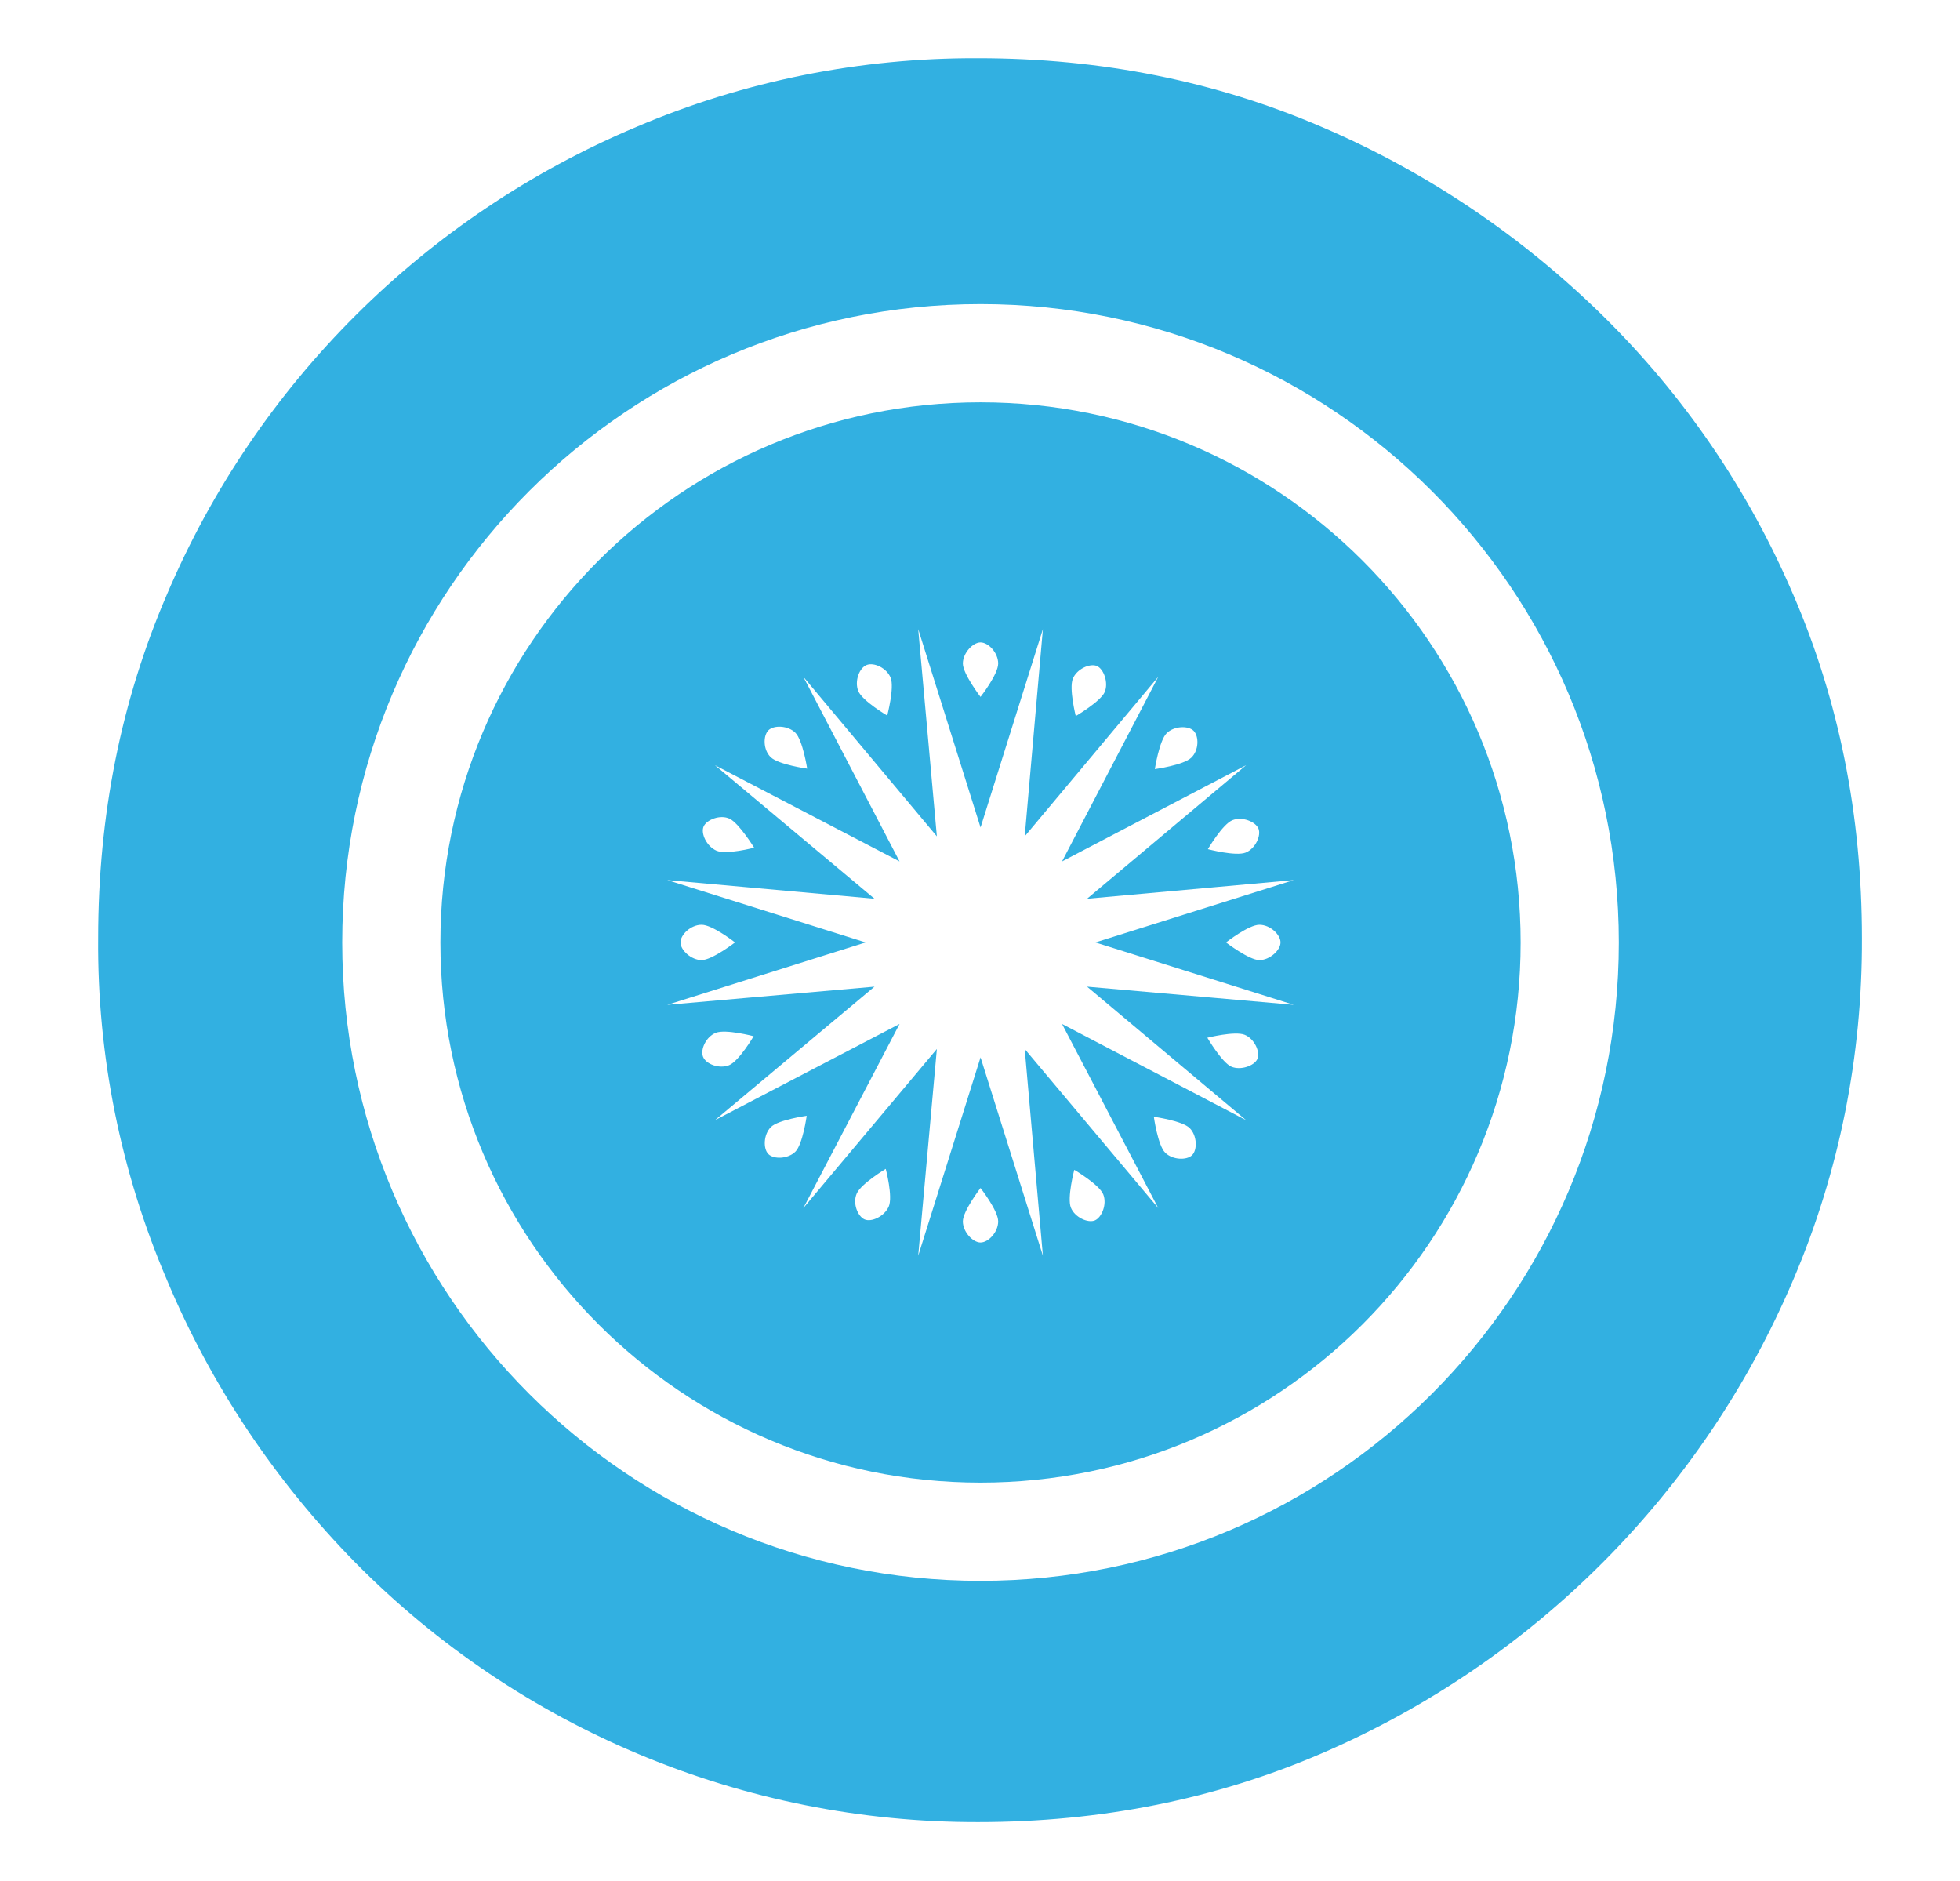
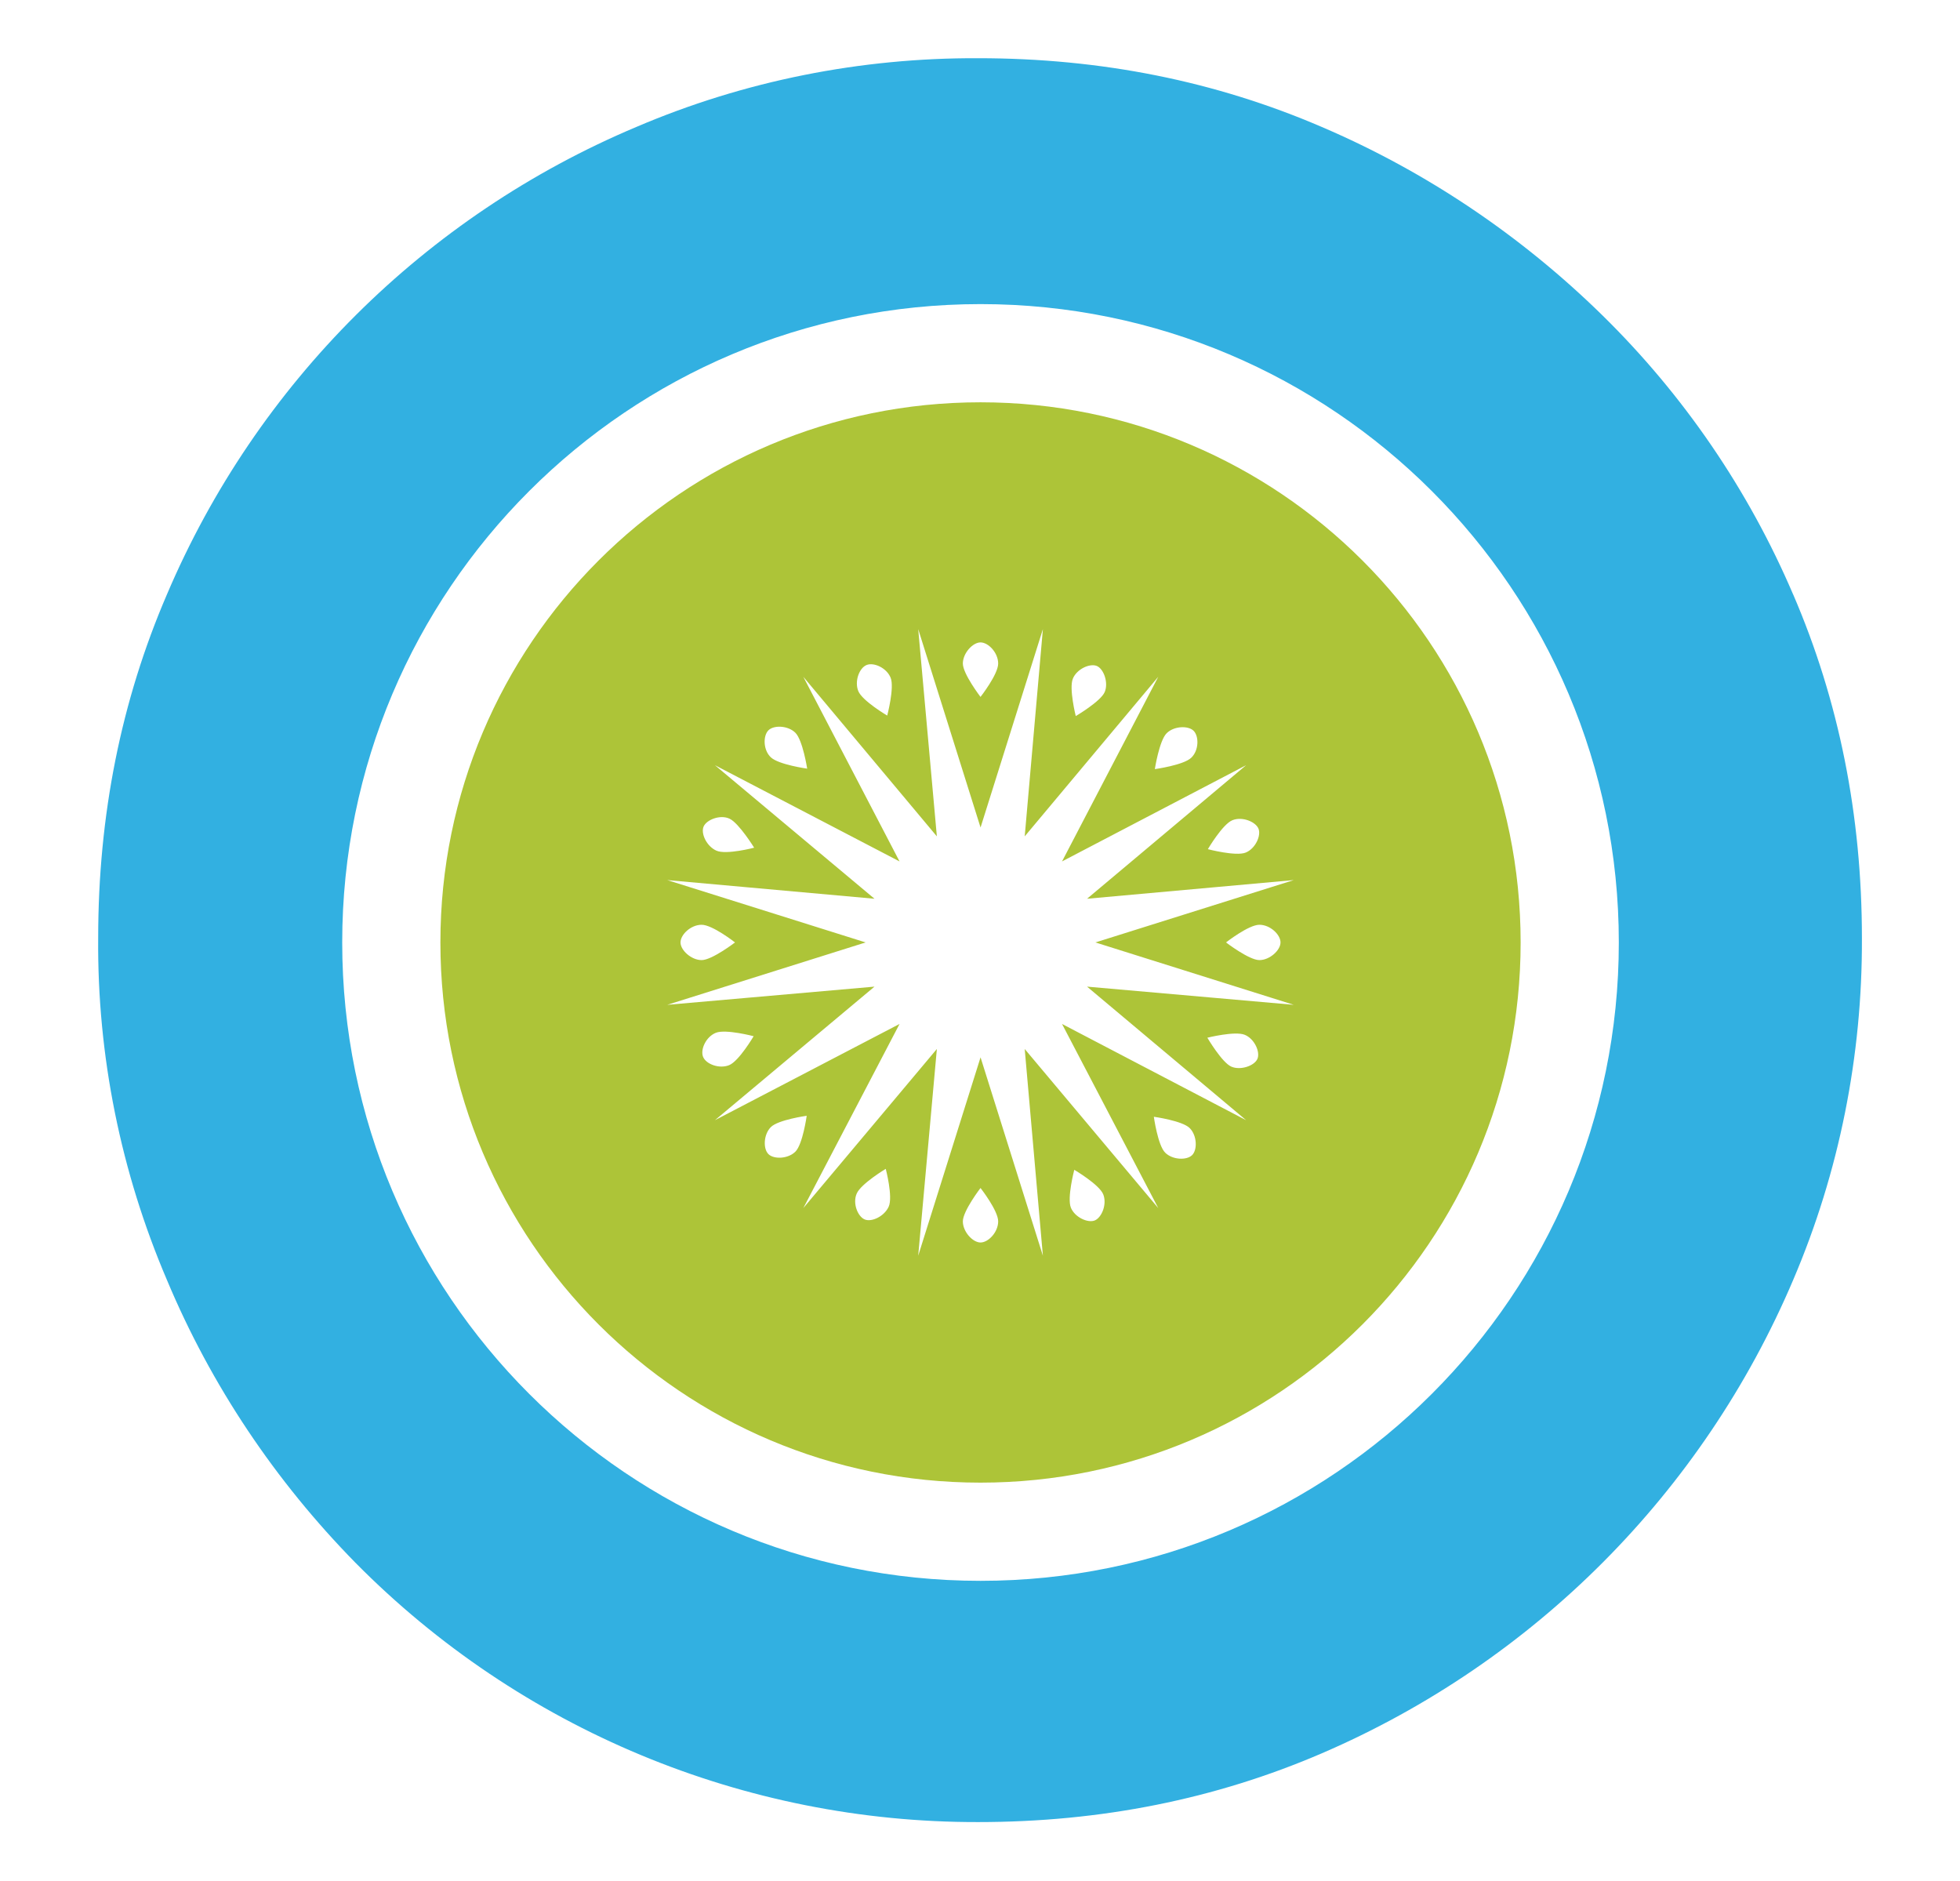
<svg xmlns="http://www.w3.org/2000/svg" id="Lager_1" data-name="Lager 1" viewBox="0 0 572.52 549.2">
  <defs>
    <style>
      .cls-1 {
+         fill: #adc438;
+       }
+ 
+       .cls-2 {
        fill: #32b0e1;
      }
    </style>
  </defs>
-   <path class="cls-1" d="M523.78,173.63c-13.05-30.55-31.98-58.23-55.65-81.47-23.67-23.23-51.49-42.02-82.04-55.08-30.98-13.34-64.4-20.08-100.4-20.08-34.28-.14-68.27,6.6-99.82,20.08-61.67,25.96-110.87,74.87-137.11,136.54-13.34,30.98-20.08,64.4-20.08,100.4-.29,34.28,6.6,68.27,20.08,99.82,12.91,30.84,31.7,58.8,55.08,82.61,48.05,48.62,113.59,75.87,181.86,75.73,36,0,69.42-6.74,100.4-20.08,61.96-26.68,111.3-76.16,137.69-138.26,13.48-31.55,20.22-65.55,20.08-99.82,0-36-6.74-69.42-20.08-100.4ZM286.41,461.72c-102.97,0-186.45-83.48-186.45-186.45s83.48-186.45,186.45-186.45,186.45,83.48,186.45,186.45-83.48,186.45-186.45,186.45Z" />
+   <path class="cls-2" d="M523.78,173.63c-13.05-30.55-31.98-58.23-55.65-81.47-23.67-23.23-51.49-42.02-82.04-55.08-30.98-13.34-64.4-20.08-100.4-20.08-34.28-.14-68.27,6.6-99.82,20.08-61.67,25.96-110.87,74.87-137.11,136.54-13.34,30.98-20.08,64.4-20.08,100.4-.29,34.28,6.6,68.27,20.08,99.82,12.91,30.84,31.7,58.8,55.08,82.61,48.05,48.62,113.59,75.87,181.86,75.73,36,0,69.42-6.74,100.4-20.08,61.96-26.68,111.3-76.16,137.69-138.26,13.48-31.55,20.22-65.55,20.08-99.82,0-36-6.74-69.42-20.08-100.4ZM286.41,461.72c-102.97,0-186.45-83.48-186.45-186.45s83.48-186.45,186.45-186.45,186.45,83.48,186.45,186.45-83.48,186.45-186.45,186.45Z" />
  <path class="cls-1" d="M286.41,117.5c-87.13,0-157.77,70.63-157.77,157.77s70.63,157.77,157.77,157.77,157.77-70.63,157.77-157.77-70.63-157.77-157.77-157.77ZM367.59,241.99c.86,2.01-.86,5.88-3.73,7.03-2.87,1.15-11.04-1-11.04-1,0,0,4.3-7.31,7.17-8.46,2.87-1.15,6.74.43,7.6,2.44ZM348.66,213.45c1.58,1.58,1.58,5.74-.72,7.89-2.29,2.15-10.61,3.3-10.61,3.3,0,0,1.29-8.32,3.44-10.47,2.15-2.15,6.31-2.29,7.89-.72ZM313.37,198.25c1.15-2.87,5.02-4.59,7.03-3.73,2.01.86,3.44,4.88,2.29,7.6-1.15,2.73-8.46,7.03-8.46,7.03,0,0-2.01-8.03-.86-10.9ZM286.41,187.63c2.29,0,5.16,3.01,5.16,6.17s-5.16,9.75-5.16,9.75c0,0-5.16-6.74-5.16-9.75s2.87-6.17,5.16-6.17ZM253.13,194.23c2.15-.86,5.88.86,7.03,3.73,1.15,2.87-1,11.04-1,11.04,0,0-7.31-4.3-8.46-7.17-1.15-2.87.29-6.74,2.44-7.6ZM224.45,213.31c1.58-1.58,5.74-1.43,7.89.72,2.15,2.15,3.44,10.47,3.44,10.47,0,0-8.32-1.15-10.61-3.3-2.29-2.15-2.29-6.31-.72-7.89ZM205.52,241.42c.86-2.01,4.88-3.59,7.6-2.29,2.73,1.29,7.17,8.46,7.17,8.46,0,0-8.17,2.15-11.04.86-2.87-1.29-4.59-5.02-3.73-7.03ZM205.37,308.68c-.86-2.15.86-5.88,3.73-7.03,2.87-1.15,11.04,1,11.04,1,0,0-4.3,7.31-7.17,8.46-2.87,1.15-6.74-.29-7.6-2.44ZM224.45,337.08c-1.58-1.58-1.43-5.74.72-7.89,2.15-2.15,10.47-3.3,10.47-3.3,0,0-1.15,8.32-3.3,10.47-2.15,2.15-6.31,2.29-7.89.72ZM259.59,352.43c-1.29,2.87-5.02,4.59-7.03,3.73-2.01-.86-3.59-4.73-2.29-7.6,1.29-2.87,8.46-7.17,8.46-7.17,0,0,2.15,8.17.86,11.04ZM286.41,362.9c-2.29,0-5.16-3.15-5.16-6.17s5.16-9.75,5.16-9.75c0,0,5.16,6.6,5.16,9.75s-2.87,6.17-5.16,6.17ZM319.83,356.44c-2.01.86-5.88-.86-7.03-3.73-1.15-2.87,1-11.04,1-11.04,0,0,7.31,4.3,8.46,7.17,1.15,2.87-.43,6.74-2.44,7.6ZM348.23,337.37c-1.58,1.58-5.74,1.43-7.89-.72-2.15-2.15-3.3-10.47-3.3-10.47,0,0,8.32,1.15,10.47,3.3,2.15,2.15,2.29,6.31.72,7.89ZM367.3,309.26c-.86,2.01-4.88,3.44-7.6,2.29-2.73-1.15-7.03-8.46-7.03-8.46,0,0,8.03-2.01,10.9-.86,2.87,1.15,4.59,5.02,3.73,7.03ZM319.97,275.26l57.94,18.22-60.38-5.31,46.47,39.01-53.78-28.11,28.11,53.78-39.01-46.47,5.31,60.38-18.21-57.94-18.21,57.94,5.45-60.38-39.01,46.47,28.11-53.78-53.93,28.11,46.61-39.01-60.53,5.31,57.94-18.22-57.94-18.21,60.53,5.45-46.61-39.01,53.93,28.11-28.11-53.93,39.01,46.61-5.45-60.53,18.21,57.94,18.21-57.94-5.31,60.53,39.01-46.61-28.11,53.93,53.78-28.11-46.47,39.01,60.38-5.45-57.94,18.21ZM374.04,275.26c0,2.29-3.16,5.16-6.17,5.16s-9.75-5.16-9.75-5.16c0,0,6.6-5.16,9.75-5.16s6.17,2.87,6.17,5.16ZM198.78,275.26c0-2.29,3.01-5.16,6.17-5.16s9.75,5.16,9.75,5.16c0,0-6.74,5.16-9.75,5.16s-6.17-2.87-6.17-5.16Z" />
</svg>
